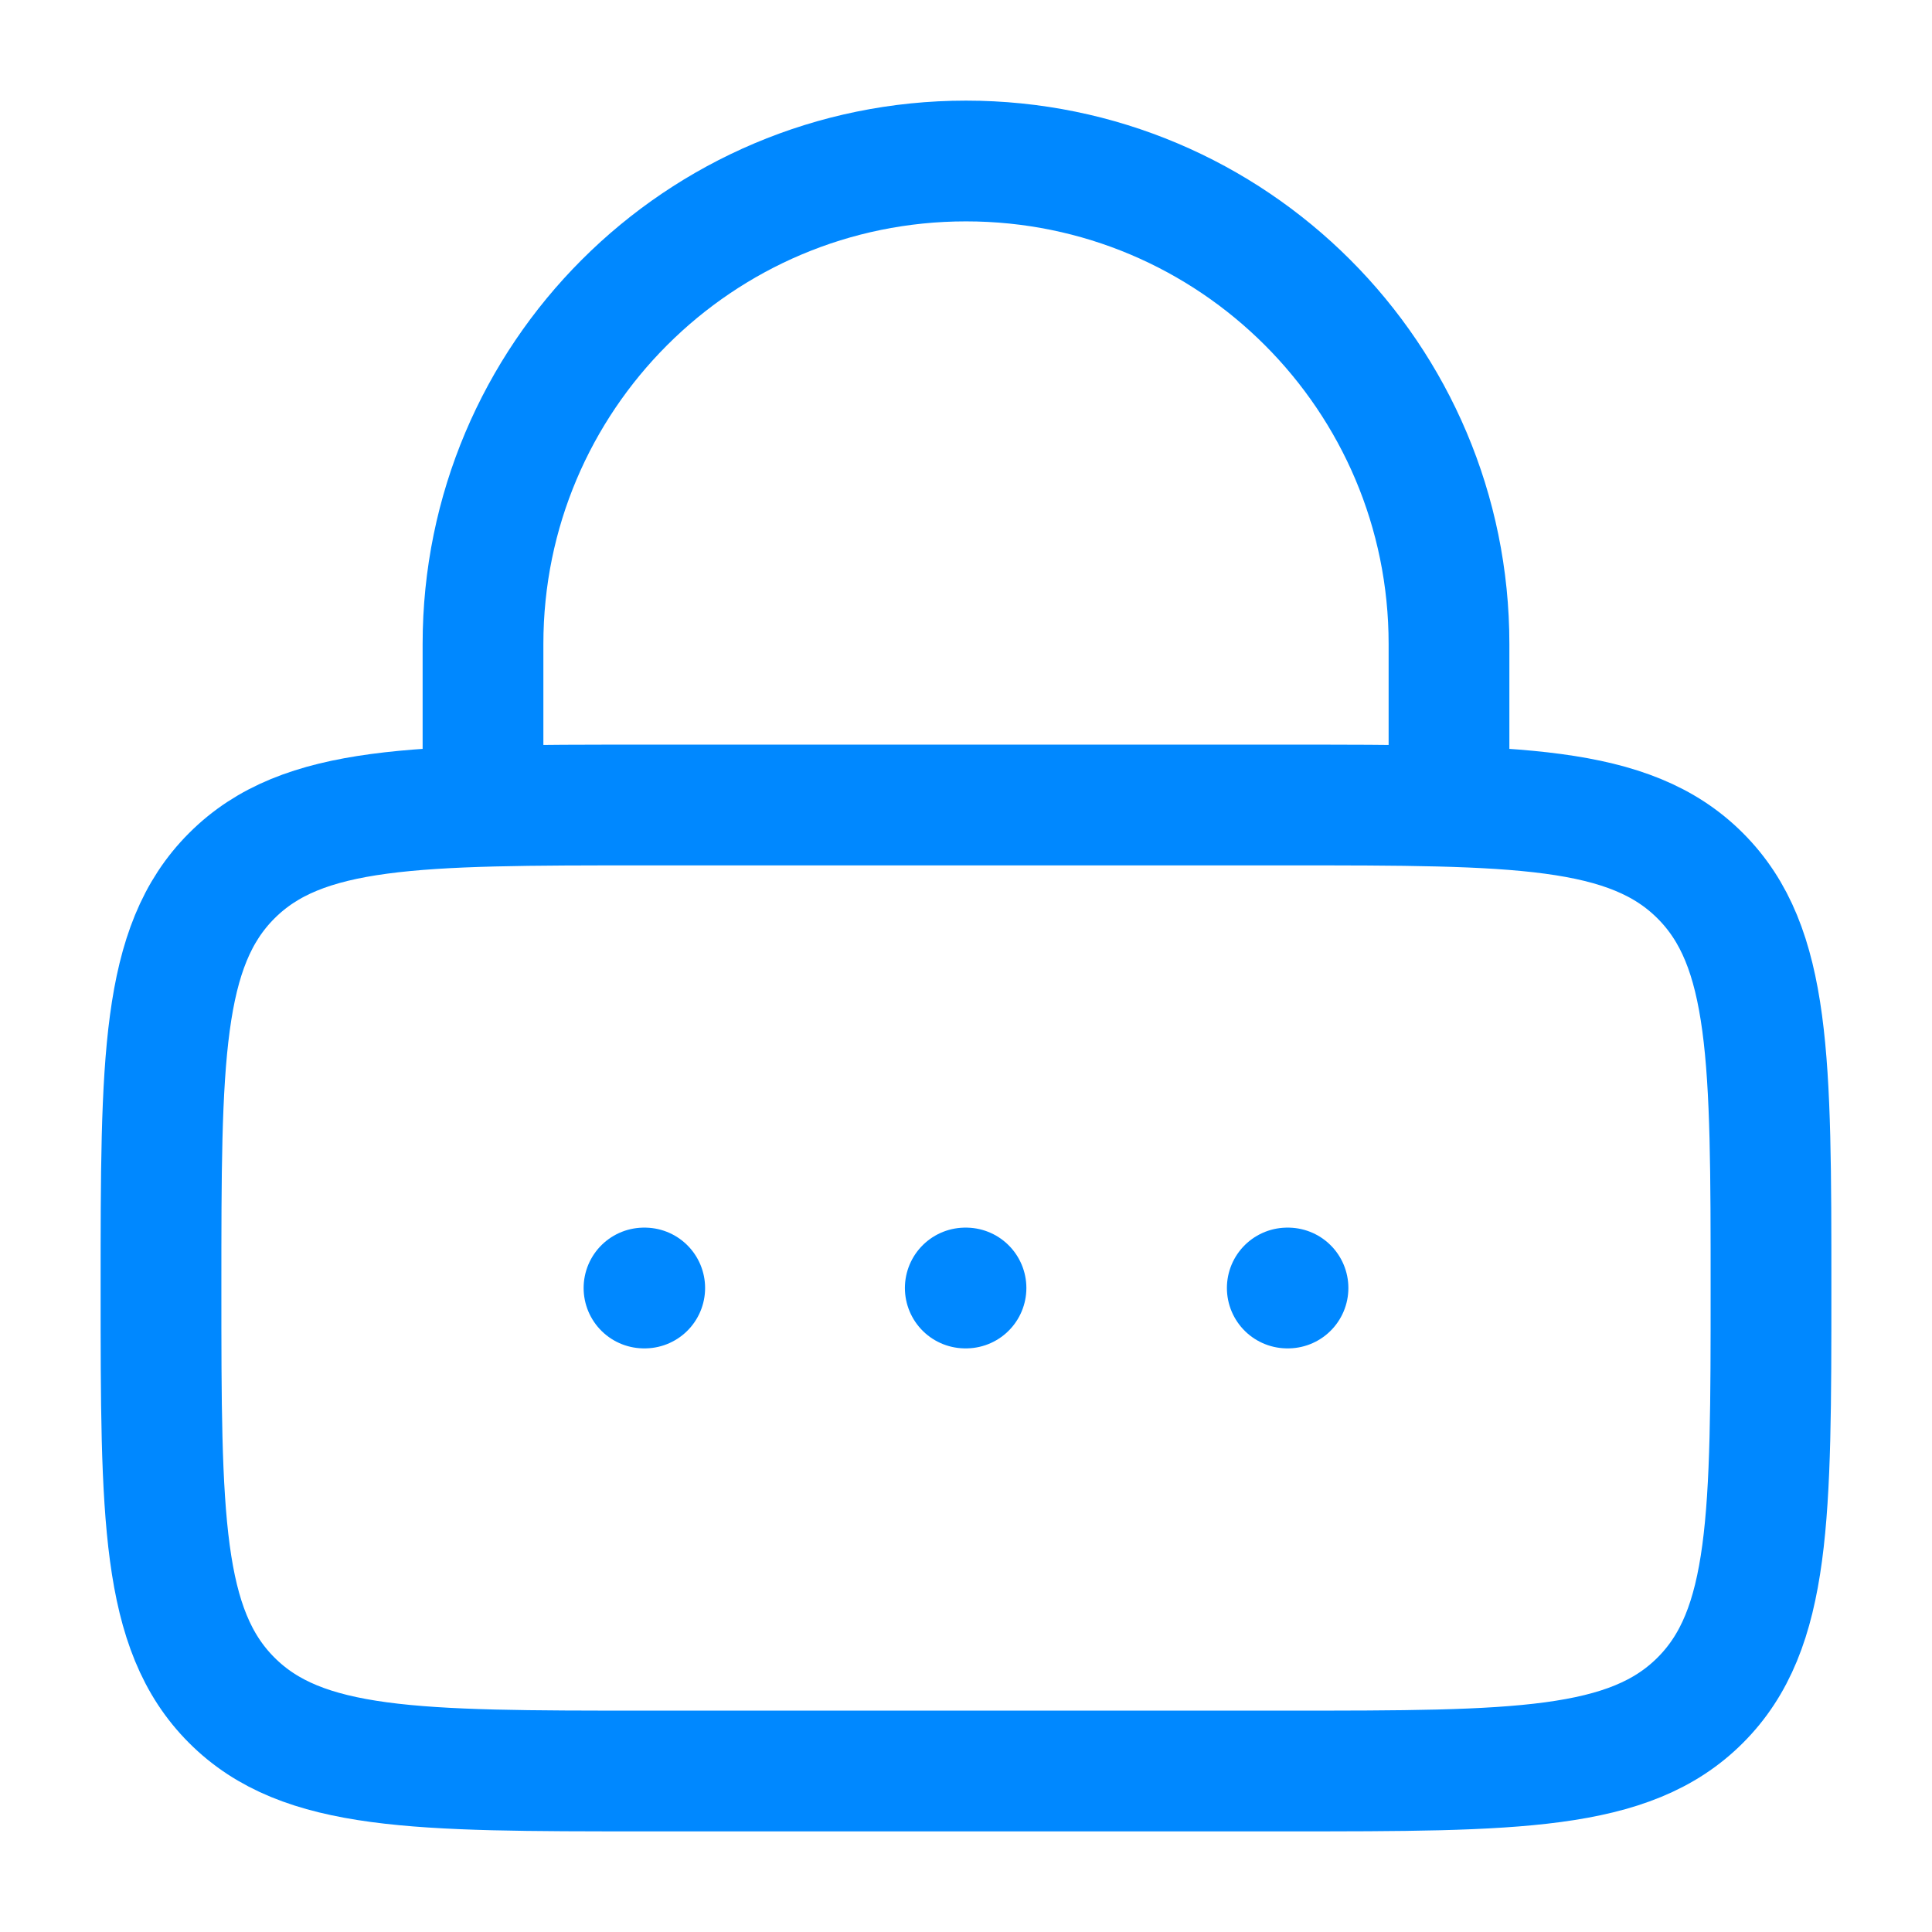
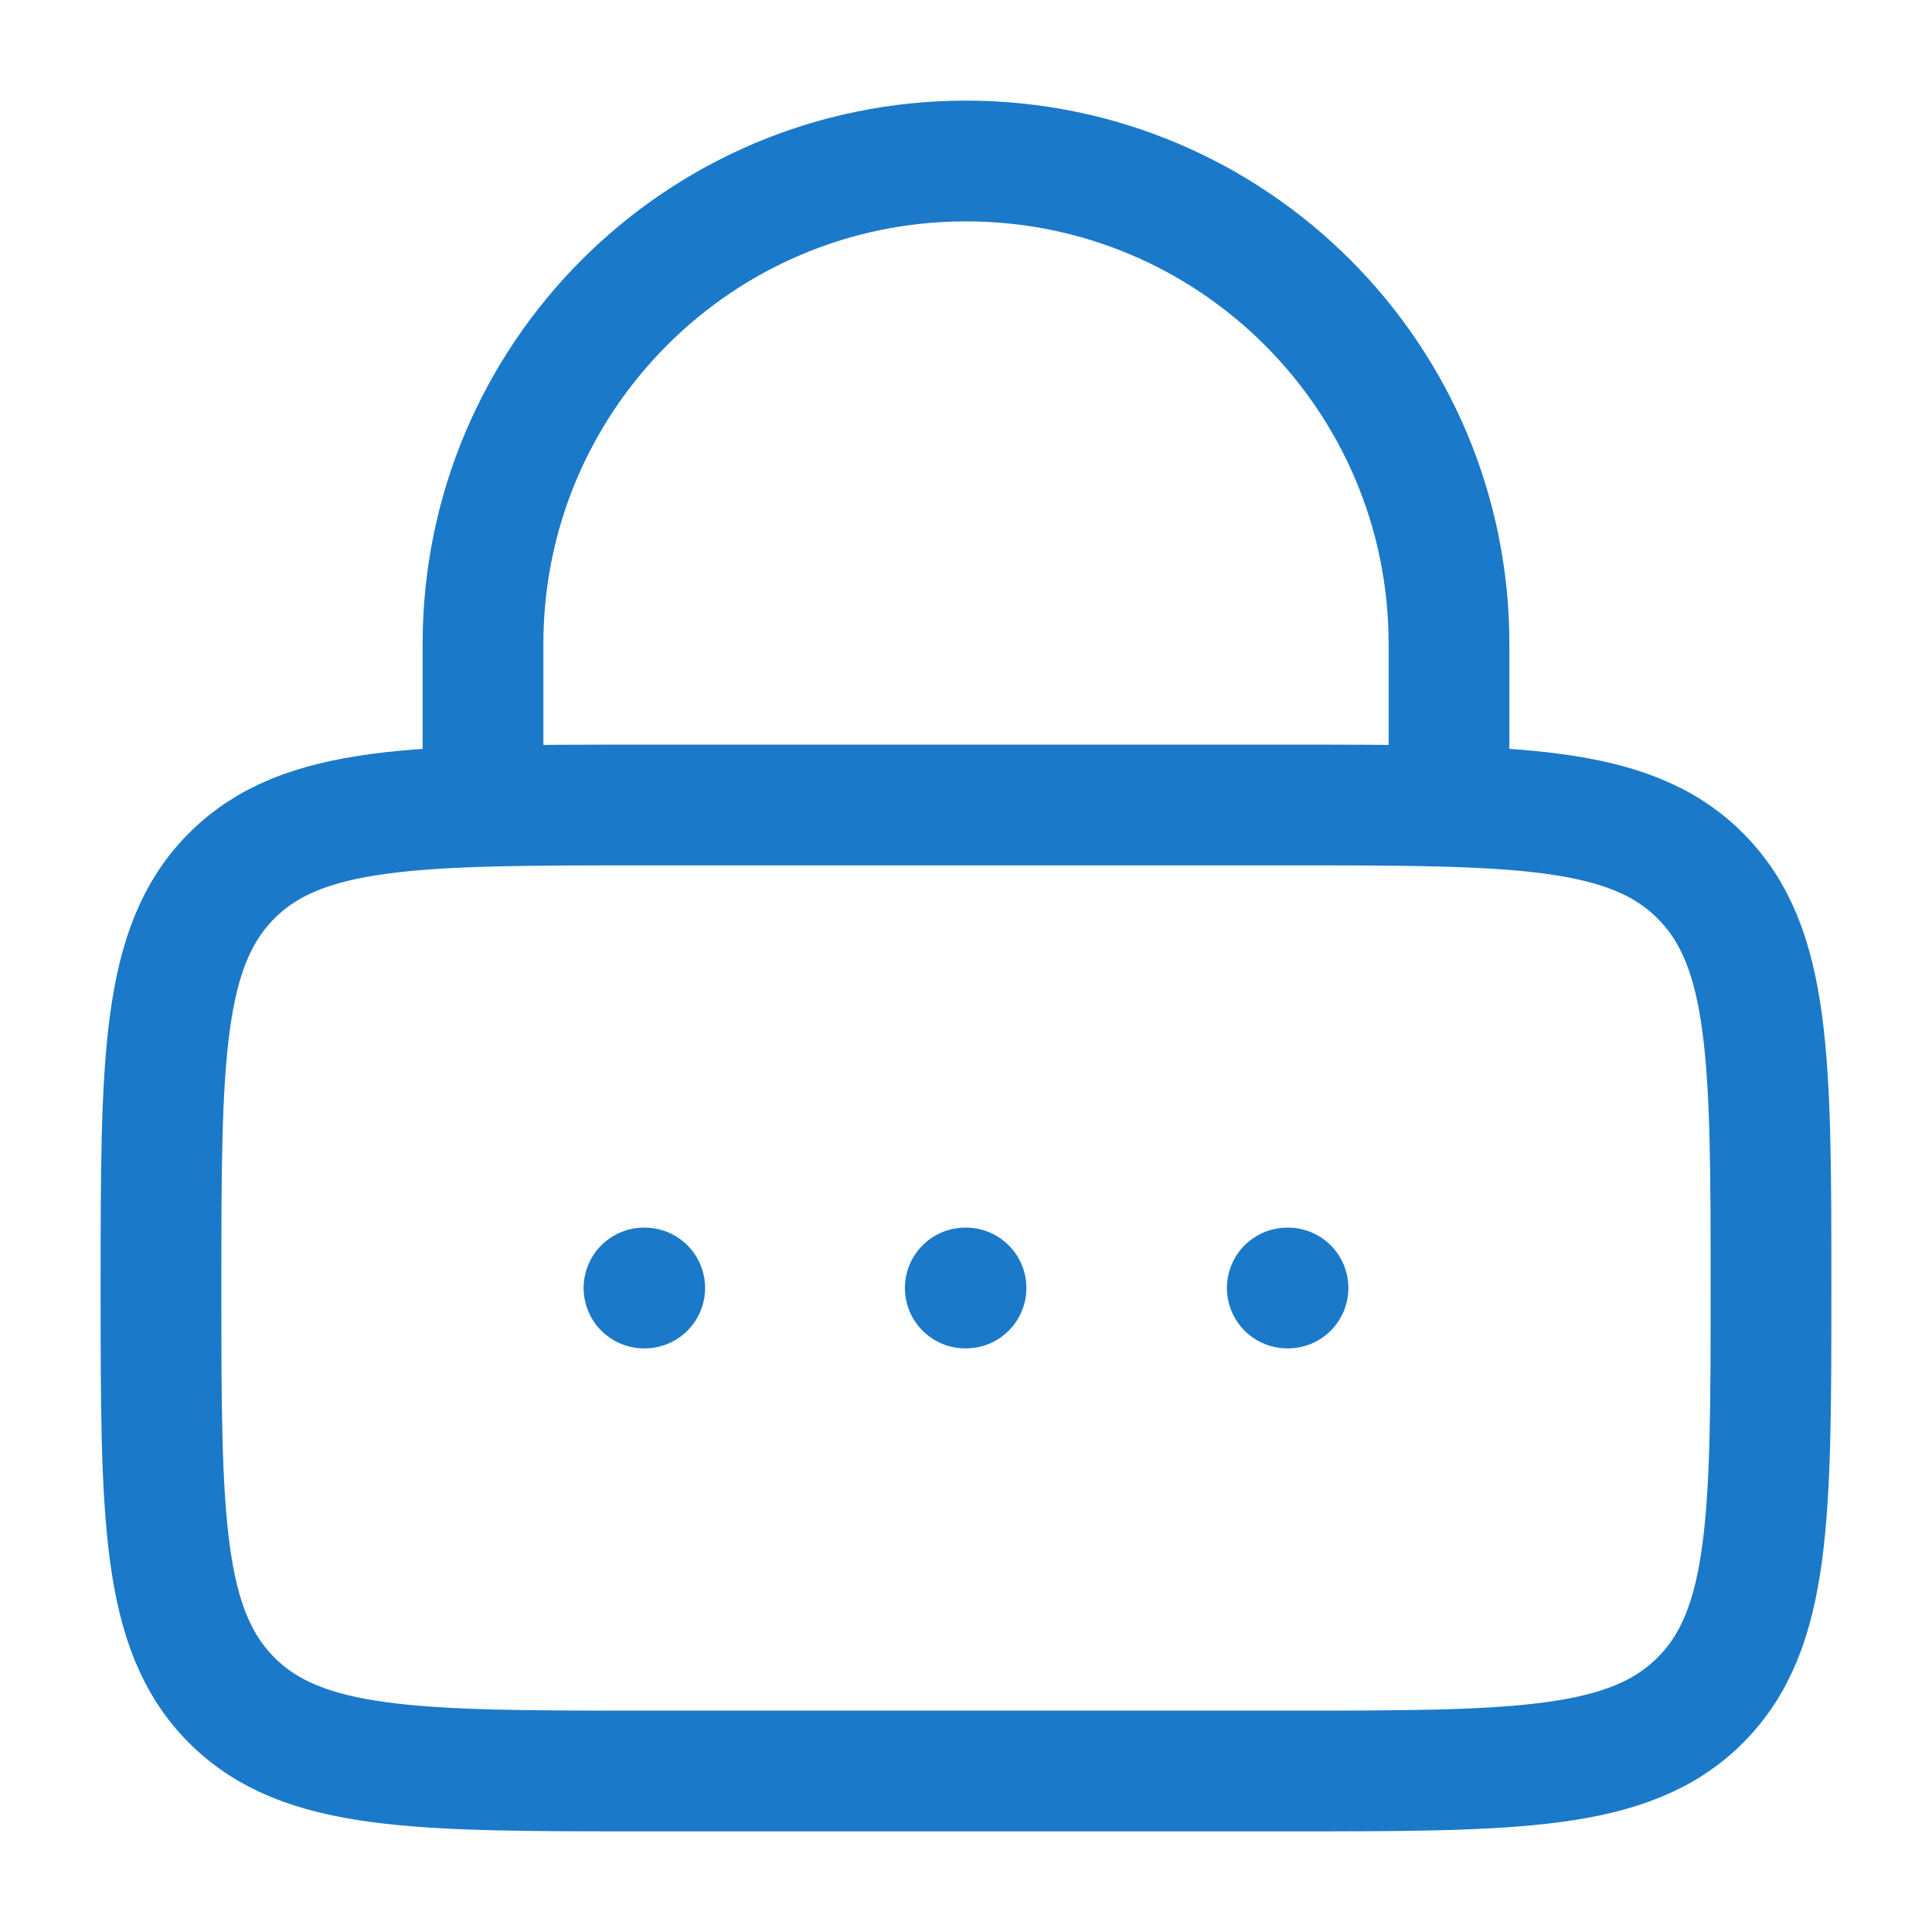
<svg xmlns="http://www.w3.org/2000/svg" width="24" height="24" viewBox="0 0 24 24" fill="none">
-   <path d="M2 16C2 13.172 2 11.757 2.879 10.879C3.757 10 5.172 10 8 10H16C18.828 10 20.243 10 21.121 10.879C22 11.757 22 13.172 22 16C22 18.828 22 20.243 21.121 21.121C20.243 22 18.828 22 16 22H8C5.172 22 3.757 22 2.879 21.121C2 20.243 2 18.828 2 16Z" stroke="#0088FF" stroke-width="1.5" />
-   <path d="M6 10V8C6 4.686 8.686 2 12 2C15.314 2 18 4.686 18 8V10" stroke="#0088FF" stroke-width="1.5" stroke-linecap="round" />
-   <path d="M8 16H8.009M11.991 16H12M15.991 16H16" stroke="#0088FF" stroke-width="1.5" stroke-linecap="round" stroke-linejoin="round" />
+   <path d="M2 16C2 13.172 2 11.757 2.879 10.879C3.757 10 5.172 10 8 10H16C18.828 10 20.243 10 21.121 10.879C22 11.757 22 13.172 22 16C22 18.828 22 20.243 21.121 21.121C20.243 22 18.828 22 16 22H8C5.172 22 3.757 22 2.879 21.121C2 20.243 2 18.828 2 16Z" stroke="#1B79C9" stroke-width="1.5" />
+   <path d="M6 10V8C6 4.686 8.686 2 12 2C15.314 2 18 4.686 18 8V10" stroke="#1B79C9" stroke-width="1.5" stroke-linecap="round" />
+   <path d="M8 16H8.009M11.991 16H12M15.991 16H16" stroke="#1B79C9" stroke-width="1.5" stroke-linecap="round" stroke-linejoin="round" />
</svg>
